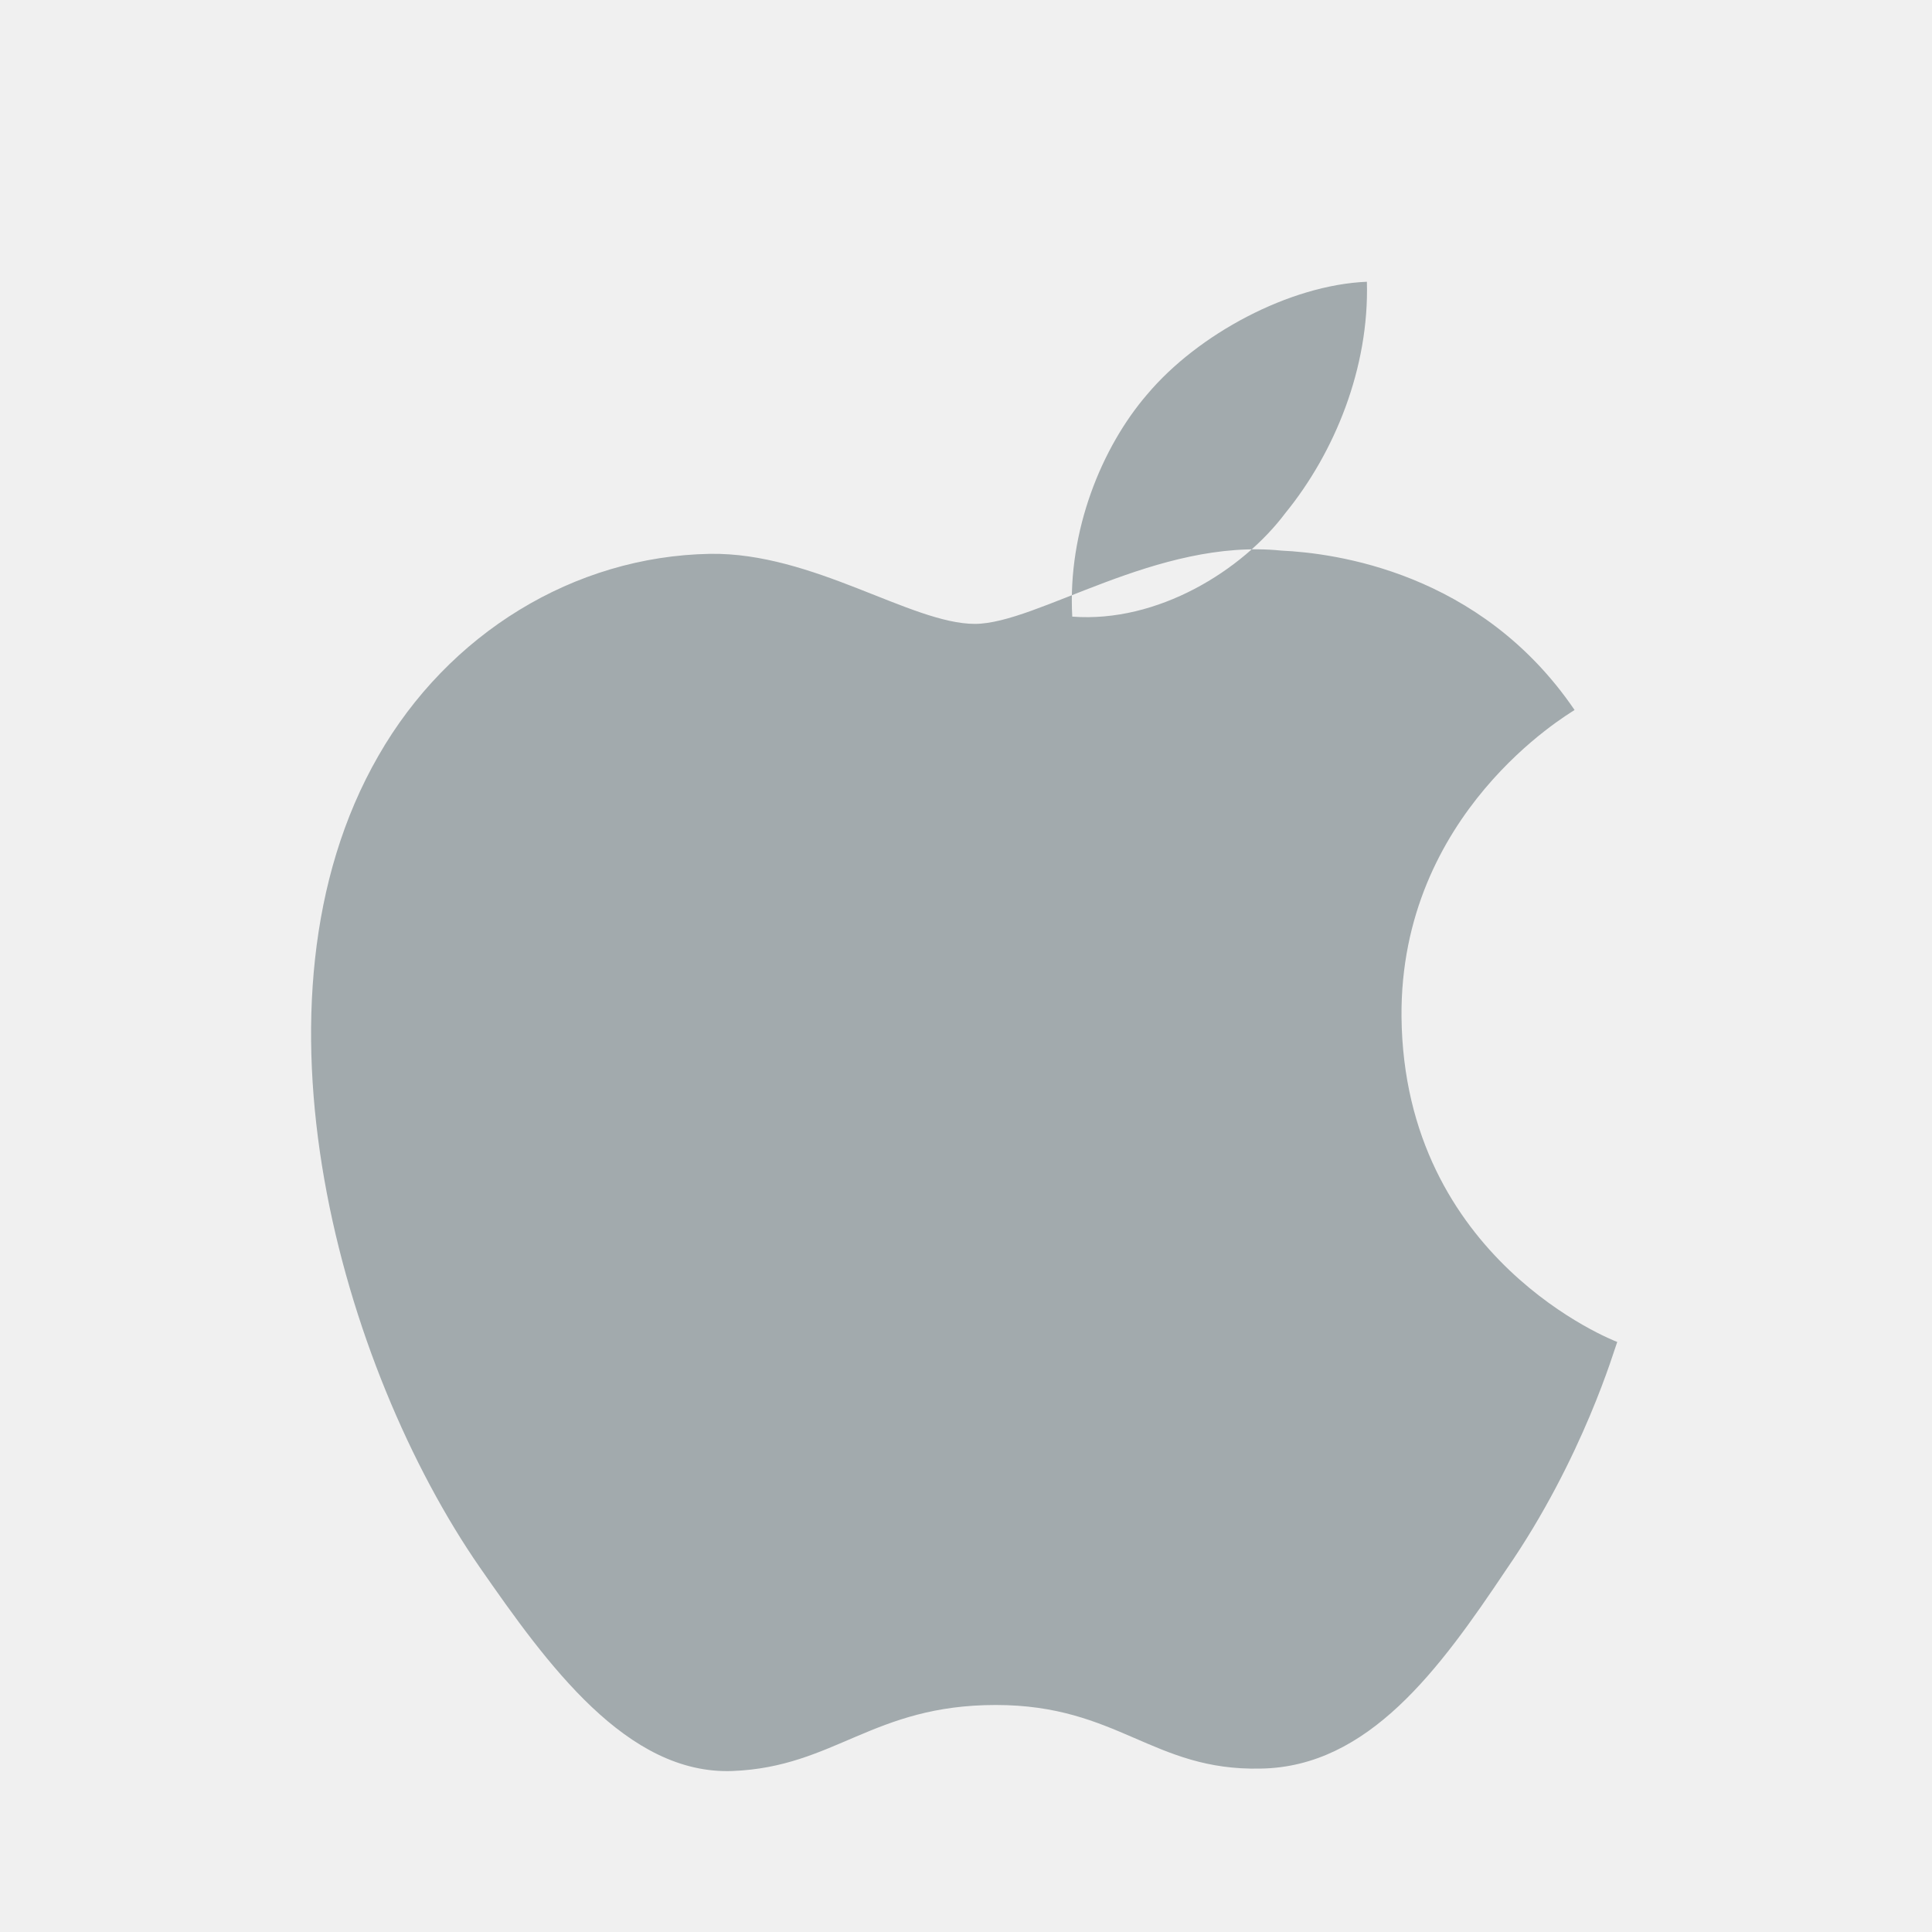
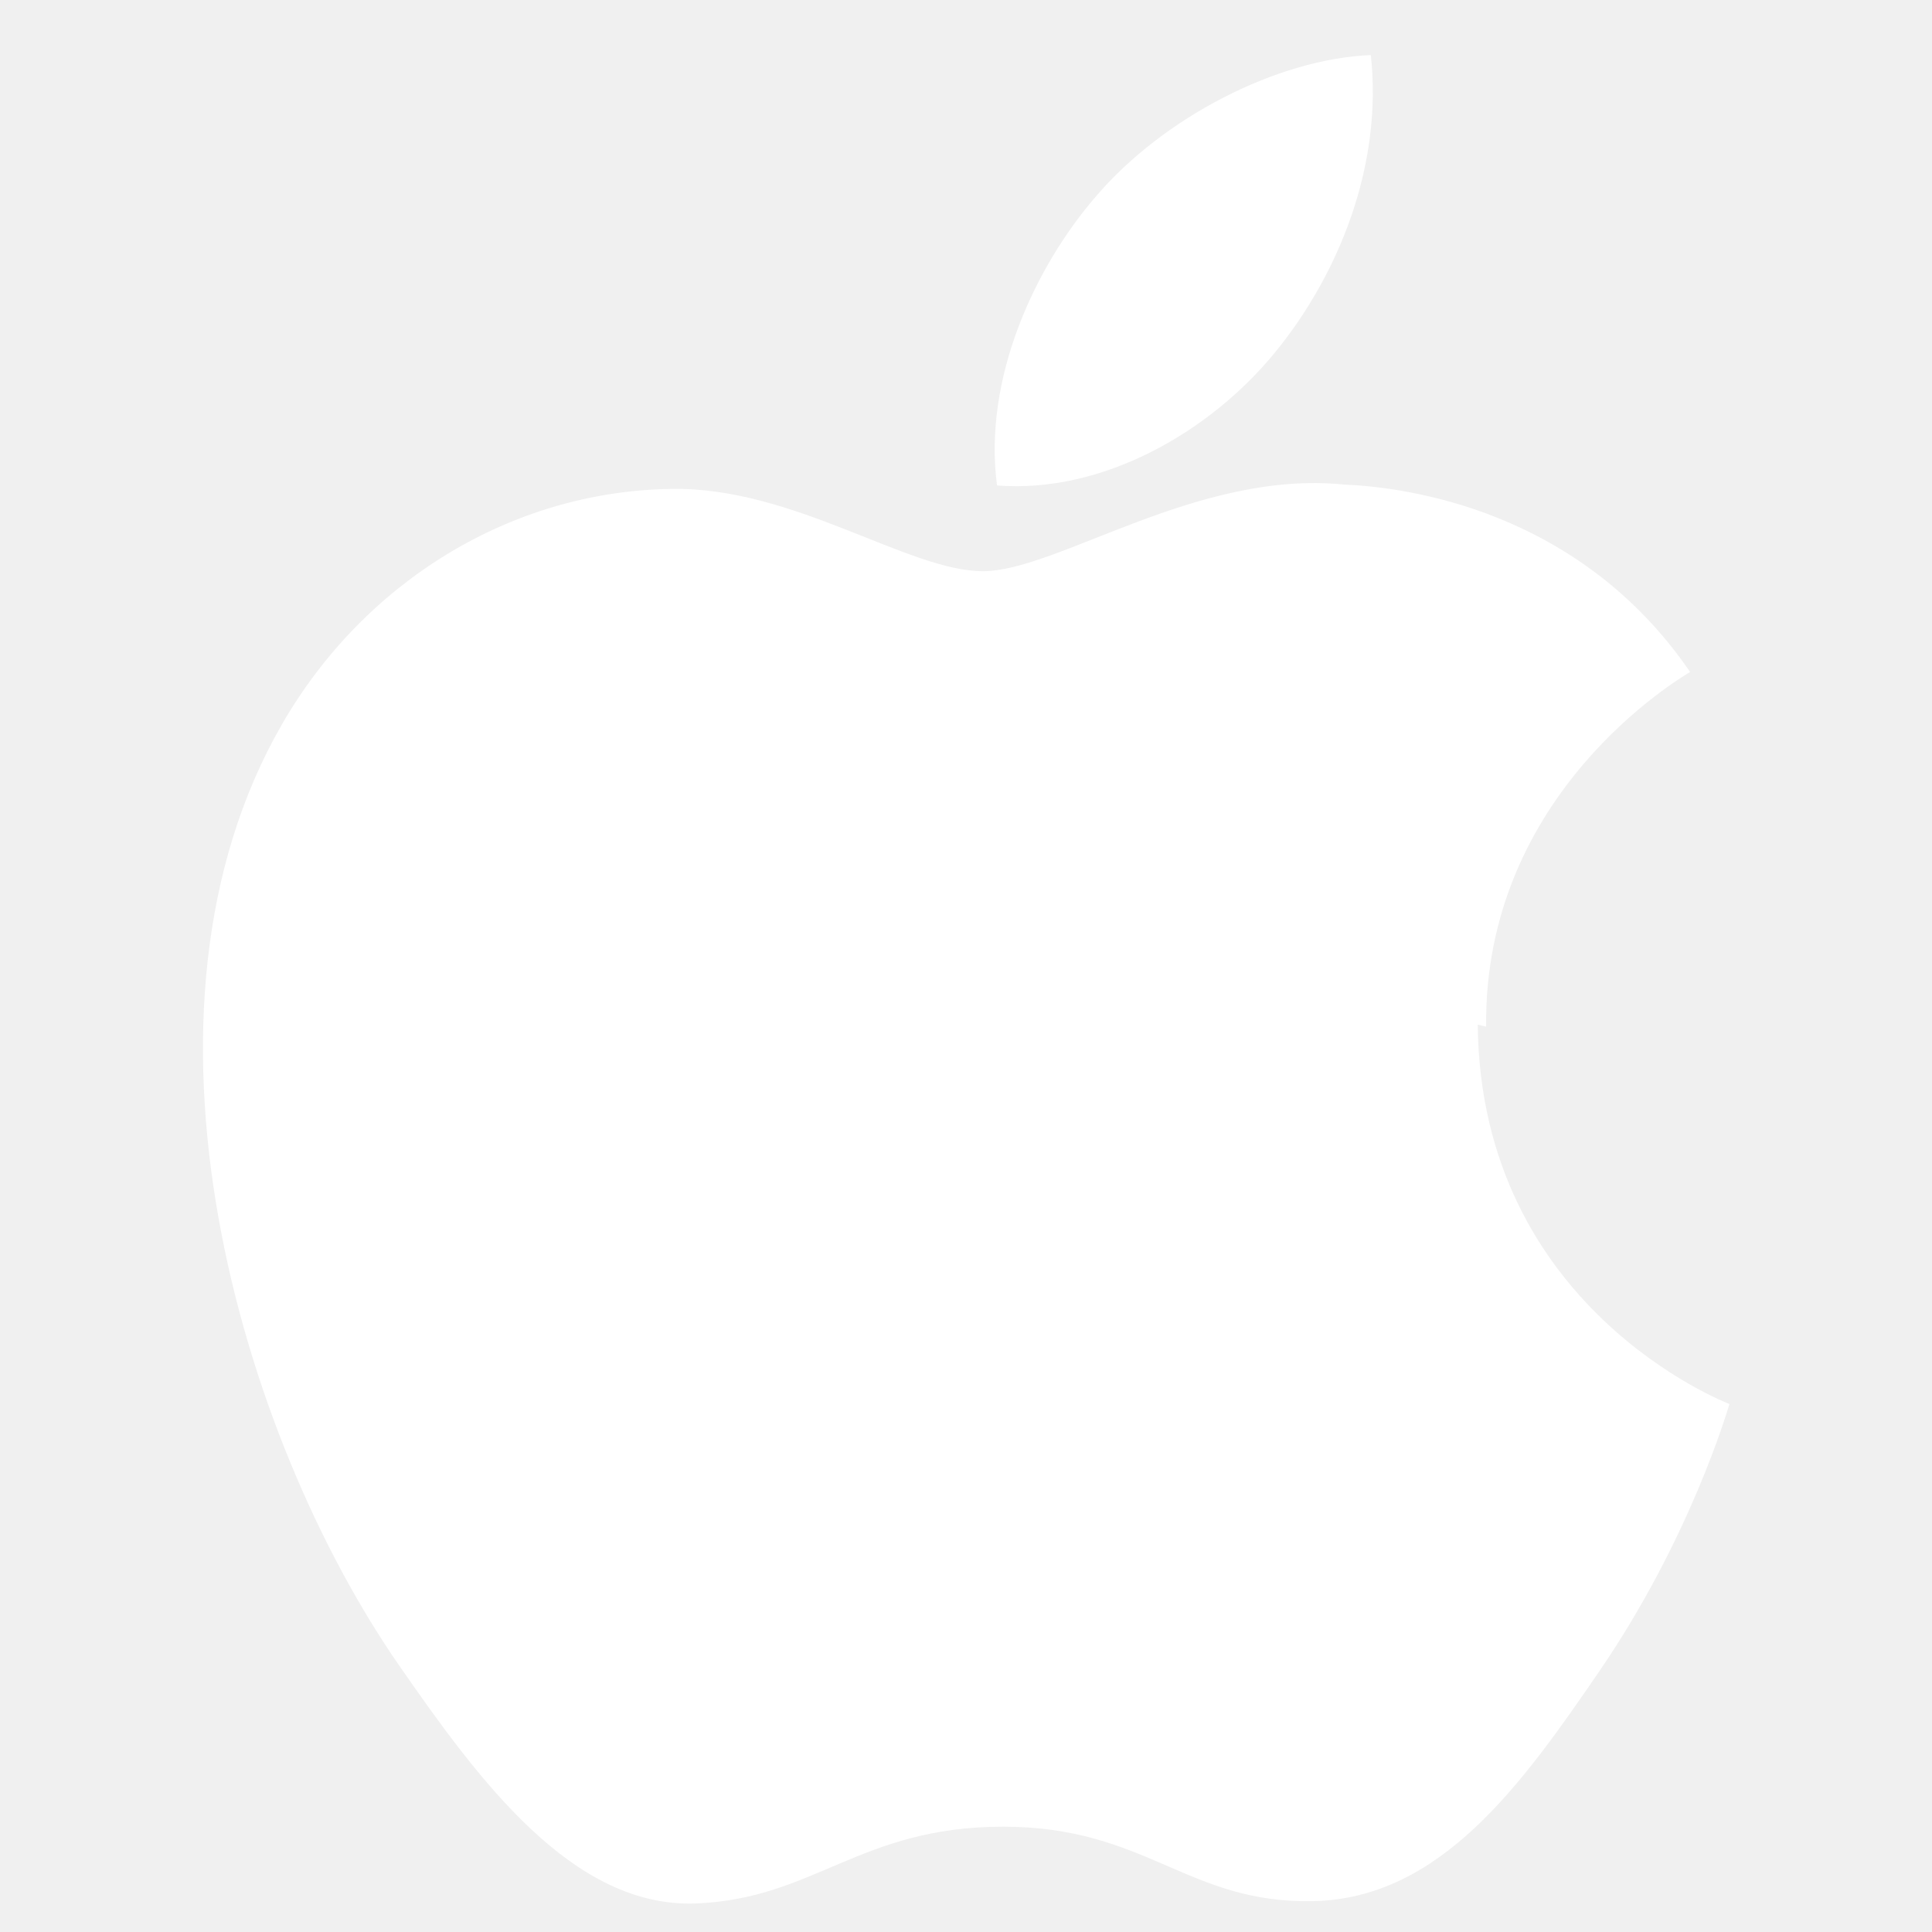
- <svg xmlns="http://www.w3.org/2000/svg" viewBox="0 0 24 24" width="16" height="16" fill="#A2AAAD">
-   <path d="M18.71 19.5c-.83 1.24-1.71 2.45-3.05 2.47-1.34.03-1.77-.79-3.29-.79-1.53 0-2 .77-3.27.82-1.31.05-2.3-1.32-3.14-2.53C4.25 17 2.94 12.45 4.7 9.39c.87-1.52 2.43-2.48 4.12-2.51 1.28-.02 2.5.87 3.29.87.78 0 2.26-1.07 3.81-.91.65.03 2.47.26 3.64 1.98-.09.06-2.17 1.28-2.15 3.81.03 3.02 2.65 4.03 2.68 4.04-.03.07-.42 1.44-1.38 2.83M15.97 6.37c.61-.75 1.04-1.8 1.01-2.87-.96.04-2.1.65-2.73 1.4-.56.65-.99 1.69-.93 2.76 1.06.08 2.11-.57 2.65-1.29z" />
+ <svg xmlns="http://www.w3.org/2000/svg" viewBox="0 0 128 128">
+   <path fill="#FFFFFF" d="M97.905 67.885c.174 18.8 16.494 25.057 16.674 25.137-.138.44-2.607 8.916-8.597 17.669-5.178 7.568-10.553 15.108-19.018 15.266-8.318.152-10.993-4.934-20.504-4.934-9.508 0-12.479 4.776-20.354 5.086-8.172.31-14.395-8.185-19.616-15.7-10.669-15.342-18.799-43.344-7.818-62.404 5.449-9.467 15.198-15.461 25.801-15.613 8.083-.153 15.704 5.452 20.643 5.452 4.938 0 14.195-6.732 23.943-5.74 4.084.17 15.548 1.644 22.915 12.417-.604.375-13.684 8.007-13.513 23.498m-14.07-44.57c4.323-5.234 7.227-12.52 6.43-19.8-6.223.251-13.766 4.145-18.225 9.379-3.987 4.606-7.481 12.008-6.541 19.136 6.945.541 14.013-3.481 18.336-8.715" />
</svg>
